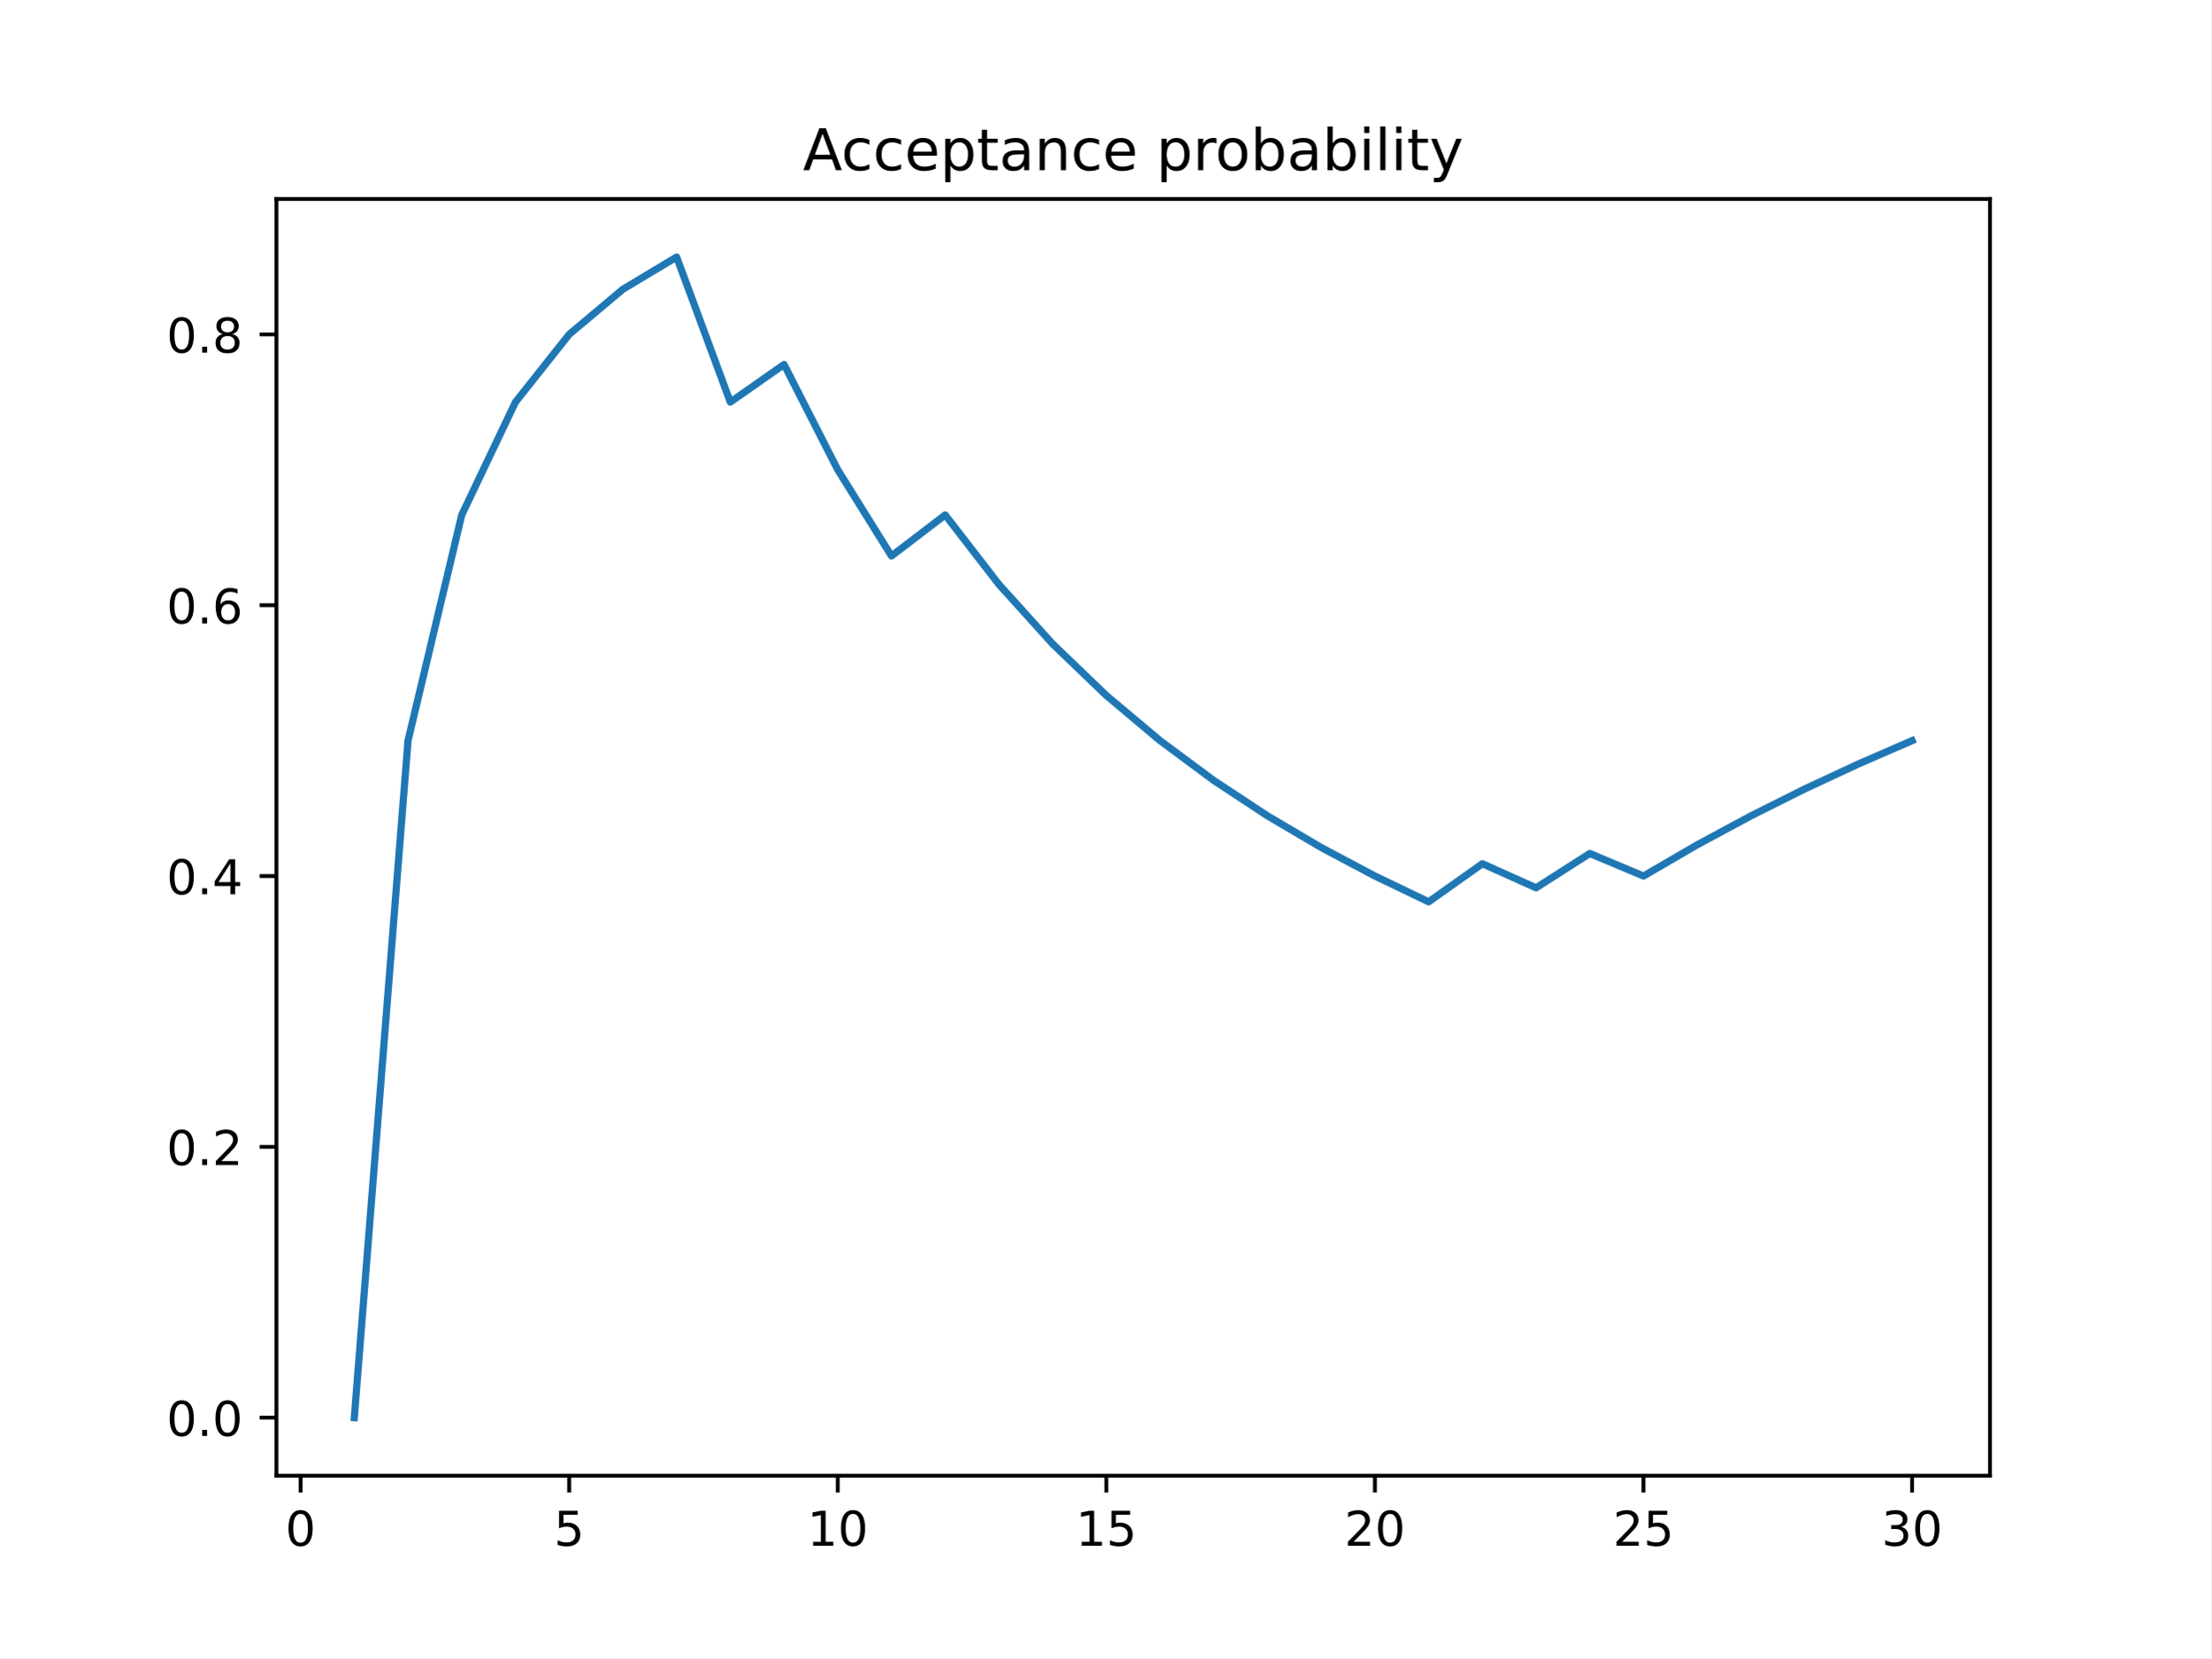
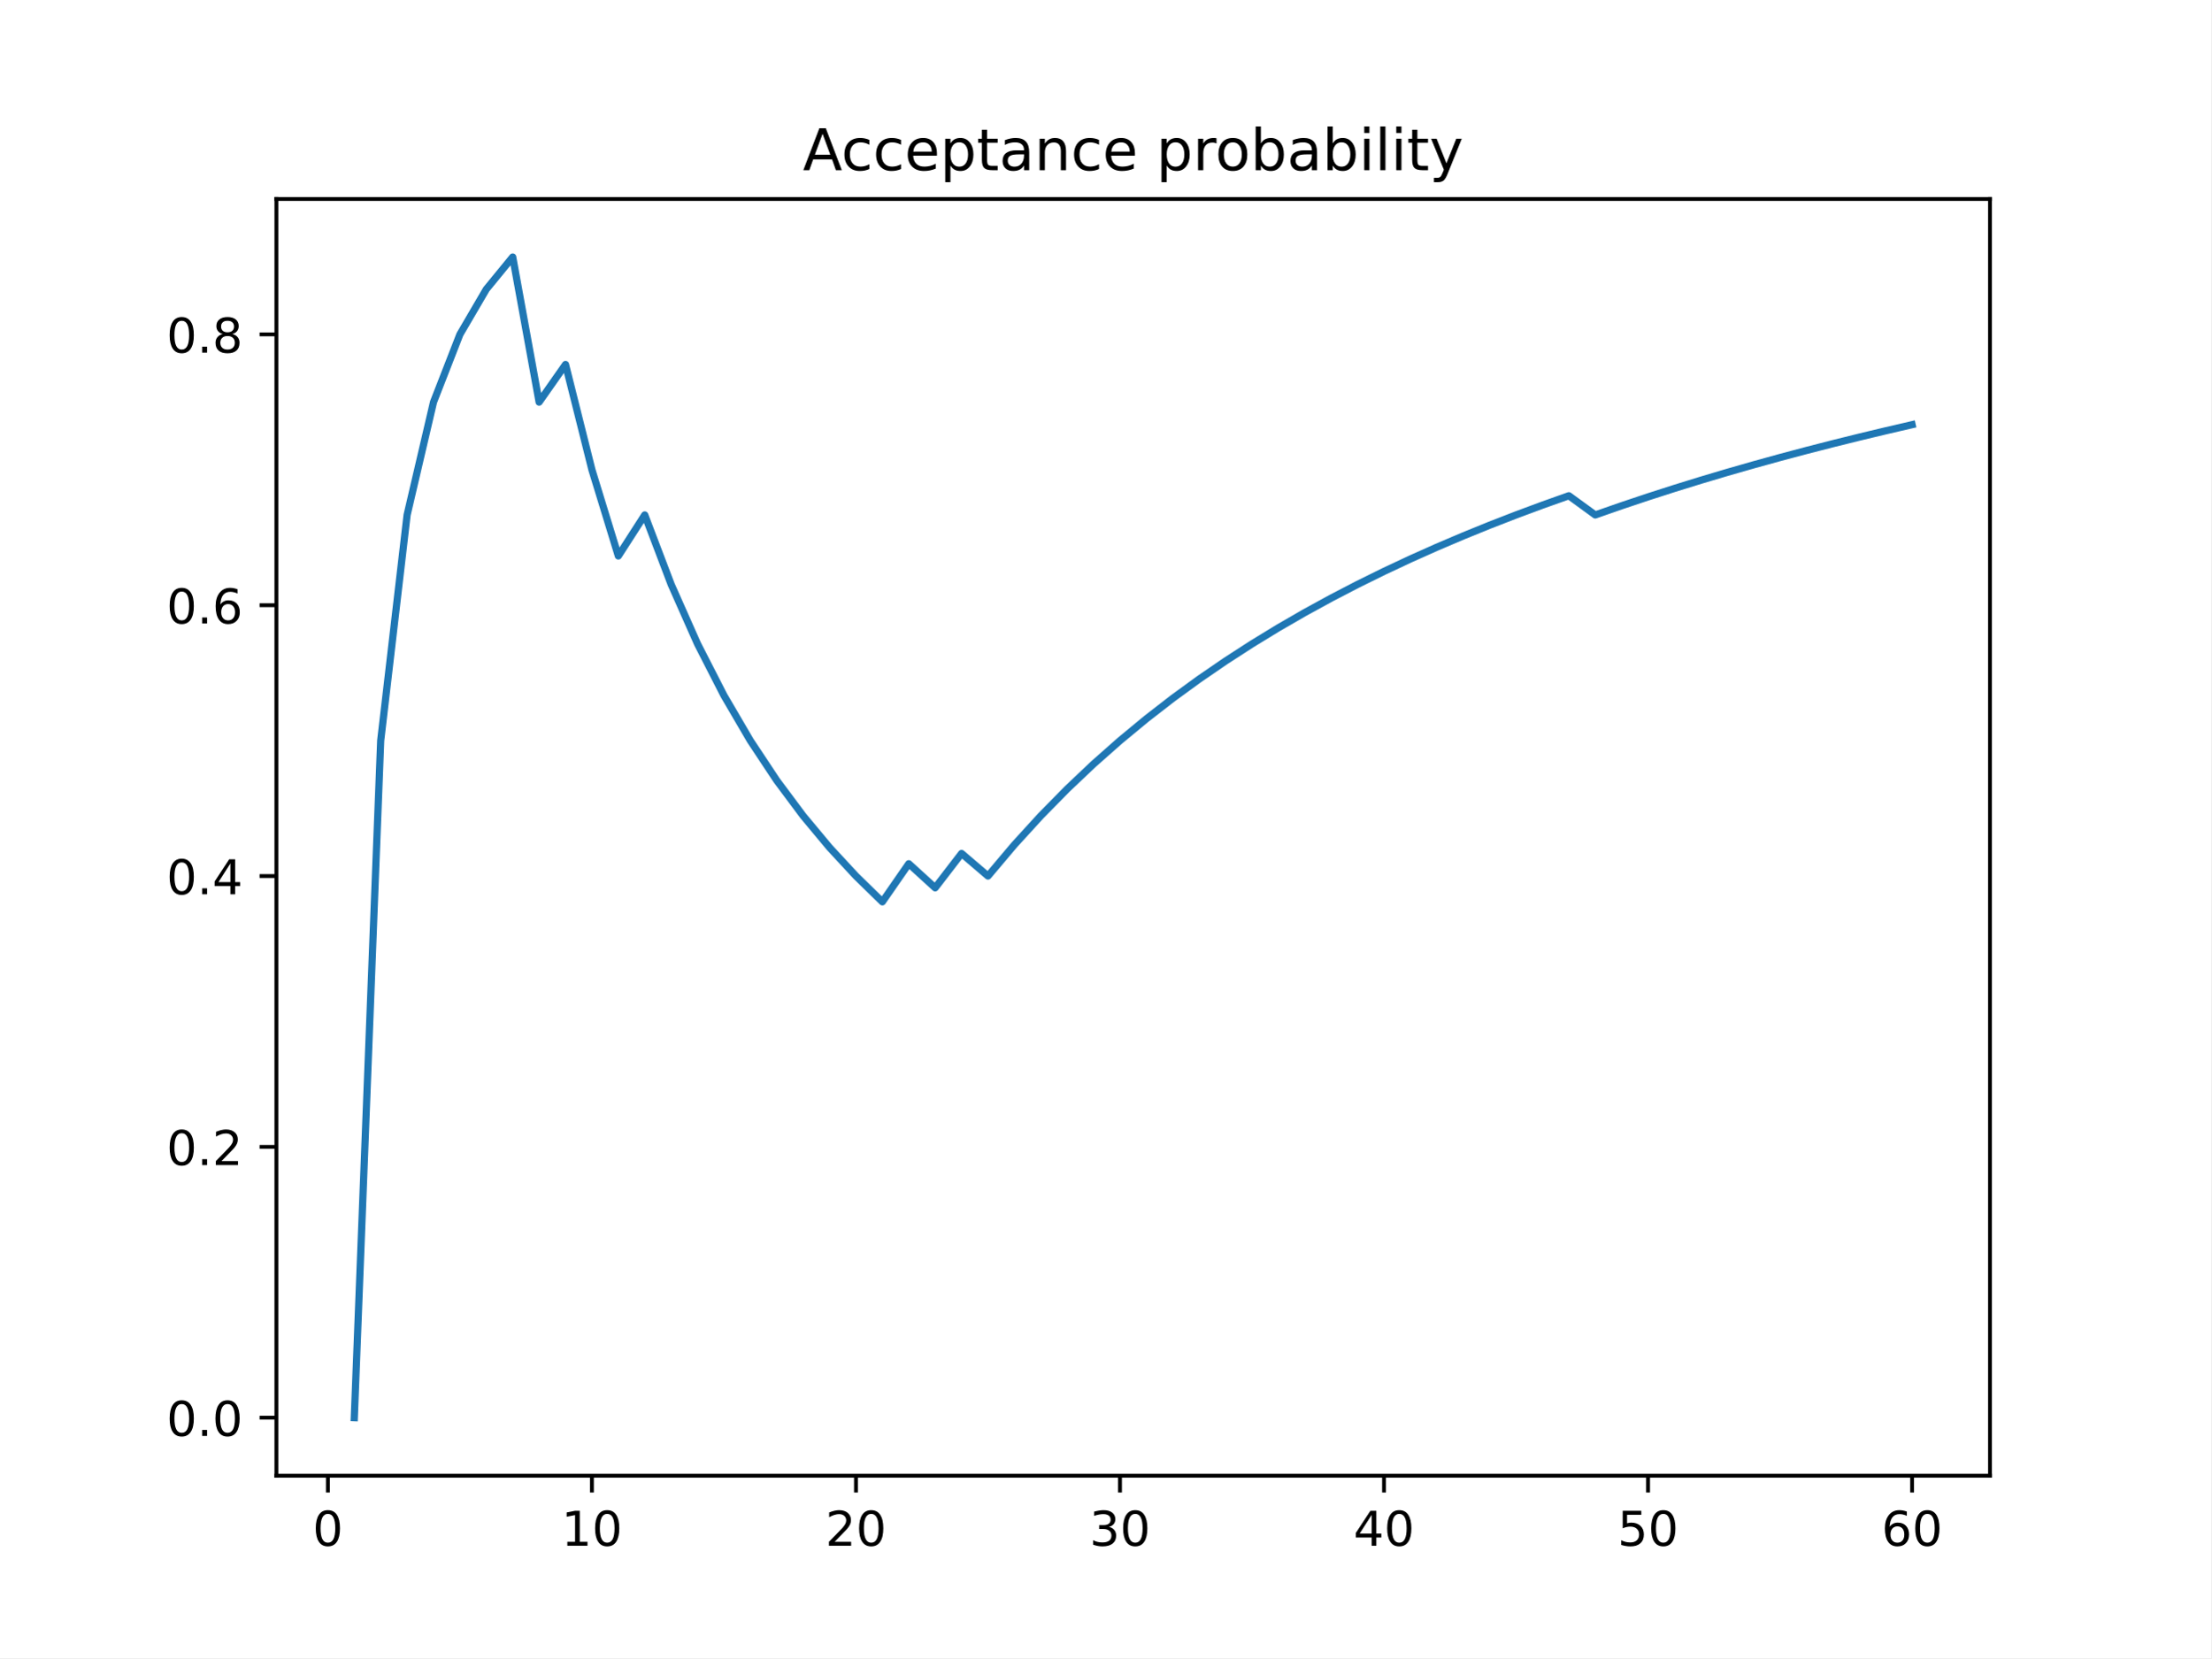
<svg xmlns="http://www.w3.org/2000/svg" xmlns:xlink="http://www.w3.org/1999/xlink" height="345.6pt" version="1.1" viewBox="0 0 460.8 345.6" width="460.8pt">
  <defs>
    <style type="text/css">
*{stroke-linecap:butt;stroke-linejoin:round;}
  </style>
  </defs>
  <g id="figure_1">
    <g id="patch_1">
      <path d="M 0 345.6  L 460.8 345.6  L 460.8 0  L 0 0  z " style="fill:#ffffff;" />
    </g>
    <g id="axes_1">
      <g id="patch_2">
        <path d="M 57.6 307.584  L 414.72 307.584  L 414.72 41.472  L 57.6 41.472  z " style="fill:#ffffff;" />
      </g>
      <g id="matplotlib.axis_1">
        <g id="xtick_1">
          <g id="line2d_1">
            <defs>
-               <path d="M 0 0  L 0 3.5  " id="mf4b1b20d42" style="stroke:#000000;stroke-width:0.8;" />
-             </defs>
-             <g>
-               <use style="stroke:#000000;stroke-width:0.8;" x="62.638" xlink:href="#mf4b1b20d42" y="307.584" />
+               <path d="M 0 0  L 0 3.5  " id="m82581c89a9" style="stroke:#000000;stroke-width:0.8;" />
+             </defs>
+             <g>
+               <use style="stroke:#000000;stroke-width:0.8;" x="68.33" xlink:href="#m82581c89a9" y="307.584" />
            </g>
          </g>
          <g id="text_1">
            <defs>
              <path d="M 31.781 66.406  Q 24.172 66.406 20.328 58.906  Q 16.5 51.422 16.5 36.375  Q 16.5 21.391 20.328 13.891  Q 24.172 6.391 31.781 6.391  Q 39.453 6.391 43.281 13.891  Q 47.125 21.391 47.125 36.375  Q 47.125 51.422 43.281 58.906  Q 39.453 66.406 31.781 66.406  z M 31.781 74.219  Q 44.047 74.219 50.516 64.516  Q 56.984 54.828 56.984 36.375  Q 56.984 17.969 50.516 8.266  Q 44.047 -1.422 31.781 -1.422  Q 19.531 -1.422 13.062 8.266  Q 6.594 17.969 6.594 36.375  Q 6.594 54.828 13.062 64.516  Q 19.531 74.219 31.781 74.219  z " id="DejaVuSans-48" />
            </defs>
-             <g transform="translate(59.45649 322.1824)scale(0.1 -0.1)">
+             <g transform="translate(65.14886 322.1824)scale(0.1 -0.1)">
              <use xlink:href="#DejaVuSans-48" />
            </g>
          </g>
        </g>
        <g id="xtick_2">
          <g id="line2d_2">
            <g>
-               <use style="stroke:#000000;stroke-width:0.8;" x="118.613" xlink:href="#mf4b1b20d42" y="307.584" />
+               <use style="stroke:#000000;stroke-width:0.8;" x="123.356" xlink:href="#m82581c89a9" y="307.584" />
            </g>
          </g>
          <g id="text_2">
            <defs>
-               <path d="M 10.797 72.906  L 49.516 72.906  L 49.516 64.594  L 19.828 64.594  L 19.828 46.734  Q 21.969 47.469 24.109 47.828  Q 26.266 48.188 28.422 48.188  Q 40.625 48.188 47.75 41.5  Q 54.891 34.812 54.891 23.391  Q 54.891 11.625 47.562 5.094  Q 40.234 -1.422 26.906 -1.422  Q 22.312 -1.422 17.547 -0.641  Q 12.797 0.141 7.719 1.703  L 7.719 11.625  Q 12.109 9.234 16.797 8.062  Q 21.484 6.891 26.703 6.891  Q 35.156 6.891 40.078 11.328  Q 45.016 15.766 45.016 23.391  Q 45.016 31 40.078 35.438  Q 35.156 39.891 26.703 39.891  Q 22.75 39.891 18.812 39.016  Q 14.891 38.141 10.797 36.281  z " id="DejaVuSans-53" />
-             </defs>
-             <g transform="translate(115.4314 322.1824)scale(0.1 -0.1)">
-               <use xlink:href="#DejaVuSans-53" />
+               <path d="M 12.406 8.297  L 28.516 8.297  L 28.516 63.922  L 10.984 60.406  L 10.984 69.391  L 28.422 72.906  L 38.281 72.906  L 38.281 8.297  L 54.391 8.297  L 54.391 0  L 12.406 0  z " id="DejaVuSans-49" />
+             </defs>
+             <g transform="translate(116.9938 322.1824)scale(0.1 -0.1)">
+               <use xlink:href="#DejaVuSans-49" />
+               <use x="63.623" xlink:href="#DejaVuSans-48" />
            </g>
          </g>
        </g>
        <g id="xtick_3">
          <g id="line2d_3">
            <g>
-               <use style="stroke:#000000;stroke-width:0.8;" x="174.588" xlink:href="#mf4b1b20d42" y="307.584" />
+               <use style="stroke:#000000;stroke-width:0.8;" x="178.382" xlink:href="#m82581c89a9" y="307.584" />
            </g>
          </g>
          <g id="text_3">
            <defs>
-               <path d="M 12.406 8.297  L 28.516 8.297  L 28.516 63.922  L 10.984 60.406  L 10.984 69.391  L 28.422 72.906  L 38.281 72.906  L 38.281 8.297  L 54.391 8.297  L 54.391 0  L 12.406 0  z " id="DejaVuSans-49" />
-             </defs>
-             <g transform="translate(168.2251 322.1824)scale(0.1 -0.1)">
-               <use xlink:href="#DejaVuSans-49" />
+               <path d="M 19.188 8.297  L 53.609 8.297  L 53.609 0  L 7.328 0  L 7.328 8.297  Q 12.938 14.109 22.625 23.891  Q 32.328 33.688 34.812 36.531  Q 39.547 41.844 41.422 45.531  Q 43.312 49.219 43.312 52.781  Q 43.312 58.594 39.234 62.25  Q 35.156 65.922 28.609 65.922  Q 23.969 65.922 18.812 64.312  Q 13.672 62.703 7.812 59.422  L 7.812 69.391  Q 13.766 71.781 18.938 73  Q 24.125 74.219 28.422 74.219  Q 39.75 74.219 46.484 68.547  Q 53.219 62.891 53.219 53.422  Q 53.219 48.922 51.531 44.891  Q 49.859 40.875 45.406 35.406  Q 44.188 33.984 37.641 27.219  Q 31.109 20.453 19.188 8.297  z " id="DejaVuSans-50" />
+             </defs>
+             <g transform="translate(172.02 322.1824)scale(0.1 -0.1)">
+               <use xlink:href="#DejaVuSans-50" />
              <use x="63.623" xlink:href="#DejaVuSans-48" />
            </g>
          </g>
        </g>
        <g id="xtick_4">
          <g id="line2d_4">
            <g>
-               <use style="stroke:#000000;stroke-width:0.8;" x="230.563" xlink:href="#mf4b1b20d42" y="307.584" />
+               <use style="stroke:#000000;stroke-width:0.8;" x="233.409" xlink:href="#m82581c89a9" y="307.584" />
            </g>
          </g>
          <g id="text_4">
-             <g transform="translate(224.2 322.1824)scale(0.1 -0.1)">
-               <use xlink:href="#DejaVuSans-49" />
-               <use x="63.623" xlink:href="#DejaVuSans-53" />
+             <defs>
+               <path d="M 40.578 39.312  Q 47.656 37.797 51.625 33  Q 55.609 28.219 55.609 21.188  Q 55.609 10.406 48.188 4.484  Q 40.766 -1.422 27.094 -1.422  Q 22.516 -1.422 17.656 -0.516  Q 12.797 0.391 7.625 2.203  L 7.625 11.719  Q 11.719 9.328 16.594 8.109  Q 21.484 6.891 26.812 6.891  Q 36.078 6.891 40.938 10.547  Q 45.797 14.203 45.797 21.188  Q 45.797 27.641 41.281 31.266  Q 36.766 34.906 28.719 34.906  L 20.219 34.906  L 20.219 43.016  L 29.109 43.016  Q 36.375 43.016 40.234 45.922  Q 44.094 48.828 44.094 54.297  Q 44.094 59.906 40.109 62.906  Q 36.141 65.922 28.719 65.922  Q 24.656 65.922 20.016 65.031  Q 15.375 64.156 9.812 62.312  L 9.812 71.094  Q 15.438 72.656 20.344 73.438  Q 25.25 74.219 29.594 74.219  Q 40.828 74.219 47.359 69.109  Q 53.906 64.016 53.906 55.328  Q 53.906 49.266 50.438 45.094  Q 46.969 40.922 40.578 39.312  z " id="DejaVuSans-51" />
+             </defs>
+             <g transform="translate(227.0462 322.1824)scale(0.1 -0.1)">
+               <use xlink:href="#DejaVuSans-51" />
+               <use x="63.623" xlink:href="#DejaVuSans-48" />
            </g>
          </g>
        </g>
        <g id="xtick_5">
          <g id="line2d_5">
            <g>
-               <use style="stroke:#000000;stroke-width:0.8;" x="286.537" xlink:href="#mf4b1b20d42" y="307.584" />
+               <use style="stroke:#000000;stroke-width:0.8;" x="288.435" xlink:href="#m82581c89a9" y="307.584" />
            </g>
          </g>
          <g id="text_5">
            <defs>
-               <path d="M 19.188 8.297  L 53.609 8.297  L 53.609 0  L 7.328 0  L 7.328 8.297  Q 12.938 14.109 22.625 23.891  Q 32.328 33.688 34.812 36.531  Q 39.547 41.844 41.422 45.531  Q 43.312 49.219 43.312 52.781  Q 43.312 58.594 39.234 62.25  Q 35.156 65.922 28.609 65.922  Q 23.969 65.922 18.812 64.312  Q 13.672 62.703 7.812 59.422  L 7.812 69.391  Q 13.766 71.781 18.938 73  Q 24.125 74.219 28.422 74.219  Q 39.75 74.219 46.484 68.547  Q 53.219 62.891 53.219 53.422  Q 53.219 48.922 51.531 44.891  Q 49.859 40.875 45.406 35.406  Q 44.188 33.984 37.641 27.219  Q 31.109 20.453 19.188 8.297  z " id="DejaVuSans-50" />
-             </defs>
-             <g transform="translate(280.1749 322.1824)scale(0.1 -0.1)">
-               <use xlink:href="#DejaVuSans-50" />
+               <path d="M 37.797 64.312  L 12.891 25.391  L 37.797 25.391  z M 35.203 72.906  L 47.609 72.906  L 47.609 25.391  L 58.016 25.391  L 58.016 17.188  L 47.609 17.188  L 47.609 0  L 37.797 0  L 37.797 17.188  L 4.891 17.188  L 4.891 26.703  z " id="DejaVuSans-52" />
+             </defs>
+             <g transform="translate(282.0724 322.1824)scale(0.1 -0.1)">
+               <use xlink:href="#DejaVuSans-52" />
              <use x="63.623" xlink:href="#DejaVuSans-48" />
            </g>
          </g>
        </g>
        <g id="xtick_6">
          <g id="line2d_6">
            <g>
-               <use style="stroke:#000000;stroke-width:0.8;" x="342.512" xlink:href="#mf4b1b20d42" y="307.584" />
+               <use style="stroke:#000000;stroke-width:0.8;" x="343.461" xlink:href="#m82581c89a9" y="307.584" />
            </g>
          </g>
          <g id="text_6">
-             <g transform="translate(336.1499 322.1824)scale(0.1 -0.1)">
-               <use xlink:href="#DejaVuSans-50" />
-               <use x="63.623" xlink:href="#DejaVuSans-53" />
+             <defs>
+               <path d="M 10.797 72.906  L 49.516 72.906  L 49.516 64.594  L 19.828 64.594  L 19.828 46.734  Q 21.969 47.469 24.109 47.828  Q 26.266 48.188 28.422 48.188  Q 40.625 48.188 47.75 41.5  Q 54.891 34.812 54.891 23.391  Q 54.891 11.625 47.562 5.094  Q 40.234 -1.422 26.906 -1.422  Q 22.312 -1.422 17.547 -0.641  Q 12.797 0.141 7.719 1.703  L 7.719 11.625  Q 12.109 9.234 16.797 8.062  Q 21.484 6.891 26.703 6.891  Q 35.156 6.891 40.078 11.328  Q 45.016 15.766 45.016 23.391  Q 45.016 31 40.078 35.438  Q 35.156 39.891 26.703 39.891  Q 22.75 39.891 18.812 39.016  Q 14.891 38.141 10.797 36.281  z " id="DejaVuSans-53" />
+             </defs>
+             <g transform="translate(337.0986 322.1824)scale(0.1 -0.1)">
+               <use xlink:href="#DejaVuSans-53" />
+               <use x="63.623" xlink:href="#DejaVuSans-48" />
            </g>
          </g>
        </g>
        <g id="xtick_7">
          <g id="line2d_7">
            <g>
-               <use style="stroke:#000000;stroke-width:0.8;" x="398.487" xlink:href="#mf4b1b20d42" y="307.584" />
+               <use style="stroke:#000000;stroke-width:0.8;" x="398.487" xlink:href="#m82581c89a9" y="307.584" />
            </g>
          </g>
          <g id="text_7">
            <defs>
-               <path d="M 40.578 39.312  Q 47.656 37.797 51.625 33  Q 55.609 28.219 55.609 21.188  Q 55.609 10.406 48.188 4.484  Q 40.766 -1.422 27.094 -1.422  Q 22.516 -1.422 17.656 -0.516  Q 12.797 0.391 7.625 2.203  L 7.625 11.719  Q 11.719 9.328 16.594 8.109  Q 21.484 6.891 26.812 6.891  Q 36.078 6.891 40.938 10.547  Q 45.797 14.203 45.797 21.188  Q 45.797 27.641 41.281 31.266  Q 36.766 34.906 28.719 34.906  L 20.219 34.906  L 20.219 43.016  L 29.109 43.016  Q 36.375 43.016 40.234 45.922  Q 44.094 48.828 44.094 54.297  Q 44.094 59.906 40.109 62.906  Q 36.141 65.922 28.719 65.922  Q 24.656 65.922 20.016 65.031  Q 15.375 64.156 9.812 62.312  L 9.812 71.094  Q 15.438 72.656 20.344 73.438  Q 25.25 74.219 29.594 74.219  Q 40.828 74.219 47.359 69.109  Q 53.906 64.016 53.906 55.328  Q 53.906 49.266 50.438 45.094  Q 46.969 40.922 40.578 39.312  z " id="DejaVuSans-51" />
+               <path d="M 33.016 40.375  Q 26.375 40.375 22.484 35.828  Q 18.609 31.297 18.609 23.391  Q 18.609 15.531 22.484 10.953  Q 26.375 6.391 33.016 6.391  Q 39.656 6.391 43.531 10.953  Q 47.406 15.531 47.406 23.391  Q 47.406 31.297 43.531 35.828  Q 39.656 40.375 33.016 40.375  z M 52.594 71.297  L 52.594 62.312  Q 48.875 64.062 45.094 64.984  Q 41.312 65.922 37.594 65.922  Q 27.828 65.922 22.672 59.328  Q 17.531 52.734 16.797 39.406  Q 19.672 43.656 24.016 45.922  Q 28.375 48.188 33.594 48.188  Q 44.578 48.188 50.953 41.516  Q 57.328 34.859 57.328 23.391  Q 57.328 12.156 50.688 5.359  Q 44.047 -1.422 33.016 -1.422  Q 20.359 -1.422 13.672 8.266  Q 6.984 17.969 6.984 36.375  Q 6.984 53.656 15.188 63.938  Q 23.391 74.219 37.203 74.219  Q 40.922 74.219 44.703 73.484  Q 48.484 72.75 52.594 71.297  z " id="DejaVuSans-54" />
            </defs>
            <g transform="translate(392.1248 322.1824)scale(0.1 -0.1)">
-               <use xlink:href="#DejaVuSans-51" />
+               <use xlink:href="#DejaVuSans-54" />
              <use x="63.623" xlink:href="#DejaVuSans-48" />
            </g>
          </g>
        </g>
      </g>
      <g id="matplotlib.axis_2">
        <g id="ytick_1">
          <g id="line2d_8">
            <defs>
-               <path d="M 0 0  L -3.5 0  " id="m514e6497cb" style="stroke:#000000;stroke-width:0.8;" />
-             </defs>
-             <g>
-               <use style="stroke:#000000;stroke-width:0.8;" x="57.6" xlink:href="#m514e6497cb" y="295.488" />
+               <path d="M 0 0  L -3.5 0  " id="mfe65b982e4" style="stroke:#000000;stroke-width:0.8;" />
+             </defs>
+             <g>
+               <use style="stroke:#000000;stroke-width:0.8;" x="57.6" xlink:href="#mfe65b982e4" y="295.488" />
            </g>
          </g>
          <g id="text_8">
            <defs>
              <path d="M 10.688 12.406  L 21 12.406  L 21 0  L 10.688 0  z " id="DejaVuSans-46" />
            </defs>
            <g transform="translate(34.69687 299.2872)scale(0.1 -0.1)">
              <use xlink:href="#DejaVuSans-48" />
              <use x="63.623" xlink:href="#DejaVuSans-46" />
              <use x="95.41" xlink:href="#DejaVuSans-48" />
            </g>
          </g>
        </g>
        <g id="ytick_2">
          <g id="line2d_9">
            <g>
-               <use style="stroke:#000000;stroke-width:0.8;" x="57.6" xlink:href="#m514e6497cb" y="239.04" />
+               <use style="stroke:#000000;stroke-width:0.8;" x="57.6" xlink:href="#mfe65b982e4" y="239.04" />
            </g>
          </g>
          <g id="text_9">
            <g transform="translate(34.69687 242.8392)scale(0.1 -0.1)">
              <use xlink:href="#DejaVuSans-48" />
              <use x="63.623" xlink:href="#DejaVuSans-46" />
              <use x="95.41" xlink:href="#DejaVuSans-50" />
            </g>
          </g>
        </g>
        <g id="ytick_3">
          <g id="line2d_10">
            <g>
-               <use style="stroke:#000000;stroke-width:0.8;" x="57.6" xlink:href="#m514e6497cb" y="182.592" />
+               <use style="stroke:#000000;stroke-width:0.8;" x="57.6" xlink:href="#mfe65b982e4" y="182.592" />
            </g>
          </g>
          <g id="text_10">
-             <defs>
-               <path d="M 37.797 64.312  L 12.891 25.391  L 37.797 25.391  z M 35.203 72.906  L 47.609 72.906  L 47.609 25.391  L 58.016 25.391  L 58.016 17.188  L 47.609 17.188  L 47.609 0  L 37.797 0  L 37.797 17.188  L 4.891 17.188  L 4.891 26.703  z " id="DejaVuSans-52" />
-             </defs>
            <g transform="translate(34.69687 186.3912)scale(0.1 -0.1)">
              <use xlink:href="#DejaVuSans-48" />
              <use x="63.623" xlink:href="#DejaVuSans-46" />
              <use x="95.41" xlink:href="#DejaVuSans-52" />
            </g>
          </g>
        </g>
        <g id="ytick_4">
          <g id="line2d_11">
            <g>
-               <use style="stroke:#000000;stroke-width:0.8;" x="57.6" xlink:href="#m514e6497cb" y="126.144" />
+               <use style="stroke:#000000;stroke-width:0.8;" x="57.6" xlink:href="#mfe65b982e4" y="126.144" />
            </g>
          </g>
          <g id="text_11">
-             <defs>
-               <path d="M 33.016 40.375  Q 26.375 40.375 22.484 35.828  Q 18.609 31.297 18.609 23.391  Q 18.609 15.531 22.484 10.953  Q 26.375 6.391 33.016 6.391  Q 39.656 6.391 43.531 10.953  Q 47.406 15.531 47.406 23.391  Q 47.406 31.297 43.531 35.828  Q 39.656 40.375 33.016 40.375  z M 52.594 71.297  L 52.594 62.312  Q 48.875 64.062 45.094 64.984  Q 41.312 65.922 37.594 65.922  Q 27.828 65.922 22.672 59.328  Q 17.531 52.734 16.797 39.406  Q 19.672 43.656 24.016 45.922  Q 28.375 48.188 33.594 48.188  Q 44.578 48.188 50.953 41.516  Q 57.328 34.859 57.328 23.391  Q 57.328 12.156 50.688 5.359  Q 44.047 -1.422 33.016 -1.422  Q 20.359 -1.422 13.672 8.266  Q 6.984 17.969 6.984 36.375  Q 6.984 53.656 15.188 63.938  Q 23.391 74.219 37.203 74.219  Q 40.922 74.219 44.703 73.484  Q 48.484 72.75 52.594 71.297  z " id="DejaVuSans-54" />
-             </defs>
            <g transform="translate(34.69687 129.9432)scale(0.1 -0.1)">
              <use xlink:href="#DejaVuSans-48" />
              <use x="63.623" xlink:href="#DejaVuSans-46" />
              <use x="95.41" xlink:href="#DejaVuSans-54" />
            </g>
          </g>
        </g>
        <g id="ytick_5">
          <g id="line2d_12">
            <g>
-               <use style="stroke:#000000;stroke-width:0.8;" x="57.6" xlink:href="#m514e6497cb" y="69.696" />
+               <use style="stroke:#000000;stroke-width:0.8;" x="57.6" xlink:href="#mfe65b982e4" y="69.696" />
            </g>
          </g>
          <g id="text_12">
            <defs>
              <path d="M 31.781 34.625  Q 24.75 34.625 20.719 30.859  Q 16.703 27.094 16.703 20.516  Q 16.703 13.922 20.719 10.156  Q 24.75 6.391 31.781 6.391  Q 38.812 6.391 42.859 10.172  Q 46.922 13.969 46.922 20.516  Q 46.922 27.094 42.891 30.859  Q 38.875 34.625 31.781 34.625  z M 21.922 38.812  Q 15.578 40.375 12.031 44.719  Q 8.5 49.078 8.5 55.328  Q 8.5 64.062 14.719 69.141  Q 20.953 74.219 31.781 74.219  Q 42.672 74.219 48.875 69.141  Q 55.078 64.062 55.078 55.328  Q 55.078 49.078 51.531 44.719  Q 48 40.375 41.703 38.812  Q 48.828 37.156 52.797 32.312  Q 56.781 27.484 56.781 20.516  Q 56.781 9.906 50.312 4.234  Q 43.844 -1.422 31.781 -1.422  Q 19.734 -1.422 13.25 4.234  Q 6.781 9.906 6.781 20.516  Q 6.781 27.484 10.781 32.312  Q 14.797 37.156 21.922 38.812  z M 18.312 54.391  Q 18.312 48.734 21.844 45.562  Q 25.391 42.391 31.781 42.391  Q 38.141 42.391 41.719 45.562  Q 45.312 48.734 45.312 54.391  Q 45.312 60.062 41.719 63.234  Q 38.141 66.406 31.781 66.406  Q 25.391 66.406 21.844 63.234  Q 18.312 60.062 18.312 54.391  z " id="DejaVuSans-56" />
            </defs>
            <g transform="translate(34.69687 73.49522)scale(0.1 -0.1)">
              <use xlink:href="#DejaVuSans-48" />
              <use x="63.623" xlink:href="#DejaVuSans-46" />
              <use x="95.41" xlink:href="#DejaVuSans-56" />
            </g>
          </g>
        </g>
      </g>
      <g id="line2d_13">
-         <path clip-path="url(#pee496aff24)" d="M 73.833 295.488  L 85.028 154.368  L 96.223 107.328  L 107.418 83.808  L 118.613 69.696  L 129.808 60.288  L 141.003 53.568  L 152.198 83.808  L 163.393 75.968  L 174.588 97.92  L 185.783 115.881  L 196.978 107.328  L 208.173 121.802  L 219.368 134.208  L 230.563 144.96  L 241.757 154.368  L 252.952 162.669  L 264.147 170.048  L 275.342 176.65  L 286.537 182.592  L 297.732 187.968  L 308.927 180.026  L 320.122 185.046  L 331.317 177.888  L 342.512 182.592  L 353.707 176.079  L 364.902 170.048  L 376.097 164.448  L 387.292 159.234  L 398.487 154.368  " style="fill:none;stroke:#1f77b4;stroke-linecap:square;stroke-width:1.5;" />
+         <path clip-path="url(#pf035a85c6d)" d="M 73.833 295.488  L 79.335 154.368  L 84.838 107.328  L 90.341 83.808  L 95.843 69.696  L 101.346 60.288  L 106.848 53.568  L 112.351 83.808  L 117.854 75.968  L 123.356 97.92  L 128.859 115.881  L 134.362 107.328  L 139.864 121.802  L 145.367 134.208  L 150.869 144.96  L 156.372 154.368  L 161.875 162.669  L 167.377 170.048  L 172.88 176.65  L 178.382 182.592  L 183.885 187.968  L 189.388 180.026  L 194.89 185.046  L 200.393 177.888  L 205.896 182.592  L 211.398 176.079  L 216.901 170.048  L 222.403 164.448  L 227.906 159.234  L 233.409 154.368  L 238.911 149.816  L 244.414 145.548  L 249.917 141.539  L 255.419 137.766  L 260.922 134.208  L 266.424 130.848  L 271.927 127.67  L 277.43 124.659  L 282.932 121.802  L 288.435 119.088  L 293.938 116.507  L 299.44 114.048  L 304.943 111.704  L 310.445 109.466  L 315.948 107.328  L 321.451 105.283  L 326.953 103.325  L 332.456 107.328  L 337.958 105.408  L 343.461 103.565  L 348.964 101.794  L 354.466 100.091  L 359.969 98.453  L 365.472 96.875  L 370.974 95.354  L 376.477 93.888  L 381.979 92.473  L 387.482 91.107  L 392.985 89.788  L 398.487 88.512  " style="fill:none;stroke:#1f77b4;stroke-linecap:square;stroke-width:1.5;" />
      </g>
      <g id="patch_3">
        <path d="M 57.6 307.584  L 57.6 41.472  " style="fill:none;stroke:#000000;stroke-linecap:square;stroke-linejoin:miter;stroke-width:0.8;" />
      </g>
      <g id="patch_4">
        <path d="M 414.72 307.584  L 414.72 41.472  " style="fill:none;stroke:#000000;stroke-linecap:square;stroke-linejoin:miter;stroke-width:0.8;" />
      </g>
      <g id="patch_5">
        <path d="M 57.6 307.584  L 414.72 307.584  " style="fill:none;stroke:#000000;stroke-linecap:square;stroke-linejoin:miter;stroke-width:0.8;" />
      </g>
      <g id="patch_6">
        <path d="M 57.6 41.472  L 414.72 41.472  " style="fill:none;stroke:#000000;stroke-linecap:square;stroke-linejoin:miter;stroke-width:0.8;" />
      </g>
      <g id="text_13">
        <defs>
          <path d="M 34.188 63.188  L 20.797 26.906  L 47.609 26.906  z M 28.609 72.906  L 39.797 72.906  L 67.578 0  L 57.328 0  L 50.688 18.703  L 17.828 18.703  L 11.188 0  L 0.781 0  z " id="DejaVuSans-65" />
          <path d="M 48.781 52.594  L 48.781 44.188  Q 44.969 46.297 41.141 47.344  Q 37.312 48.391 33.406 48.391  Q 24.656 48.391 19.812 42.844  Q 14.984 37.312 14.984 27.297  Q 14.984 17.281 19.812 11.734  Q 24.656 6.203 33.406 6.203  Q 37.312 6.203 41.141 7.25  Q 44.969 8.297 48.781 10.406  L 48.781 2.094  Q 45.016 0.344 40.984 -0.531  Q 36.969 -1.422 32.422 -1.422  Q 20.062 -1.422 12.781 6.344  Q 5.516 14.109 5.516 27.297  Q 5.516 40.672 12.859 48.328  Q 20.219 56 33.016 56  Q 37.156 56 41.109 55.141  Q 45.062 54.297 48.781 52.594  z " id="DejaVuSans-99" />
          <path d="M 56.203 29.594  L 56.203 25.203  L 14.891 25.203  Q 15.484 15.922 20.484 11.062  Q 25.484 6.203 34.422 6.203  Q 39.594 6.203 44.453 7.469  Q 49.312 8.734 54.109 11.281  L 54.109 2.781  Q 49.266 0.734 44.188 -0.344  Q 39.109 -1.422 33.891 -1.422  Q 20.797 -1.422 13.156 6.188  Q 5.516 13.812 5.516 26.812  Q 5.516 40.234 12.766 48.109  Q 20.016 56 32.328 56  Q 43.359 56 49.781 48.891  Q 56.203 41.797 56.203 29.594  z M 47.219 32.234  Q 47.125 39.594 43.094 43.984  Q 39.062 48.391 32.422 48.391  Q 24.906 48.391 20.391 44.141  Q 15.875 39.891 15.188 32.172  z " id="DejaVuSans-101" />
          <path d="M 18.109 8.203  L 18.109 -20.797  L 9.078 -20.797  L 9.078 54.688  L 18.109 54.688  L 18.109 46.391  Q 20.953 51.266 25.266 53.625  Q 29.594 56 35.594 56  Q 45.562 56 51.781 48.094  Q 58.016 40.188 58.016 27.297  Q 58.016 14.406 51.781 6.484  Q 45.562 -1.422 35.594 -1.422  Q 29.594 -1.422 25.266 0.953  Q 20.953 3.328 18.109 8.203  z M 48.688 27.297  Q 48.688 37.203 44.609 42.844  Q 40.531 48.484 33.406 48.484  Q 26.266 48.484 22.188 42.844  Q 18.109 37.203 18.109 27.297  Q 18.109 17.391 22.188 11.75  Q 26.266 6.109 33.406 6.109  Q 40.531 6.109 44.609 11.75  Q 48.688 17.391 48.688 27.297  z " id="DejaVuSans-112" />
          <path d="M 18.312 70.219  L 18.312 54.688  L 36.812 54.688  L 36.812 47.703  L 18.312 47.703  L 18.312 18.016  Q 18.312 11.328 20.141 9.422  Q 21.969 7.516 27.594 7.516  L 36.812 7.516  L 36.812 0  L 27.594 0  Q 17.188 0 13.234 3.875  Q 9.281 7.766 9.281 18.016  L 9.281 47.703  L 2.688 47.703  L 2.688 54.688  L 9.281 54.688  L 9.281 70.219  z " id="DejaVuSans-116" />
          <path d="M 34.281 27.484  Q 23.391 27.484 19.188 25  Q 14.984 22.516 14.984 16.5  Q 14.984 11.719 18.141 8.906  Q 21.297 6.109 26.703 6.109  Q 34.188 6.109 38.703 11.406  Q 43.219 16.703 43.219 25.484  L 43.219 27.484  z M 52.203 31.203  L 52.203 0  L 43.219 0  L 43.219 8.297  Q 40.141 3.328 35.547 0.953  Q 30.953 -1.422 24.312 -1.422  Q 15.922 -1.422 10.953 3.297  Q 6 8.016 6 15.922  Q 6 25.141 12.172 29.828  Q 18.359 34.516 30.609 34.516  L 43.219 34.516  L 43.219 35.406  Q 43.219 41.609 39.141 45  Q 35.062 48.391 27.688 48.391  Q 23 48.391 18.547 47.266  Q 14.109 46.141 10.016 43.891  L 10.016 52.203  Q 14.938 54.109 19.578 55.047  Q 24.219 56 28.609 56  Q 40.484 56 46.344 49.844  Q 52.203 43.703 52.203 31.203  z " id="DejaVuSans-97" />
          <path d="M 54.891 33.016  L 54.891 0  L 45.906 0  L 45.906 32.719  Q 45.906 40.484 42.875 44.328  Q 39.844 48.188 33.797 48.188  Q 26.516 48.188 22.312 43.547  Q 18.109 38.922 18.109 30.906  L 18.109 0  L 9.078 0  L 9.078 54.688  L 18.109 54.688  L 18.109 46.188  Q 21.344 51.125 25.703 53.562  Q 30.078 56 35.797 56  Q 45.219 56 50.047 50.172  Q 54.891 44.344 54.891 33.016  z " id="DejaVuSans-110" />
          <path id="DejaVuSans-32" />
          <path d="M 41.109 46.297  Q 39.594 47.172 37.812 47.578  Q 36.031 48 33.891 48  Q 26.266 48 22.188 43.047  Q 18.109 38.094 18.109 28.812  L 18.109 0  L 9.078 0  L 9.078 54.688  L 18.109 54.688  L 18.109 46.188  Q 20.953 51.172 25.484 53.578  Q 30.031 56 36.531 56  Q 37.453 56 38.578 55.875  Q 39.703 55.766 41.062 55.516  z " id="DejaVuSans-114" />
          <path d="M 30.609 48.391  Q 23.391 48.391 19.188 42.75  Q 14.984 37.109 14.984 27.297  Q 14.984 17.484 19.156 11.844  Q 23.344 6.203 30.609 6.203  Q 37.797 6.203 41.984 11.859  Q 46.188 17.531 46.188 27.297  Q 46.188 37.016 41.984 42.703  Q 37.797 48.391 30.609 48.391  z M 30.609 56  Q 42.328 56 49.016 48.375  Q 55.719 40.766 55.719 27.297  Q 55.719 13.875 49.016 6.219  Q 42.328 -1.422 30.609 -1.422  Q 18.844 -1.422 12.172 6.219  Q 5.516 13.875 5.516 27.297  Q 5.516 40.766 12.172 48.375  Q 18.844 56 30.609 56  z " id="DejaVuSans-111" />
          <path d="M 48.688 27.297  Q 48.688 37.203 44.609 42.844  Q 40.531 48.484 33.406 48.484  Q 26.266 48.484 22.188 42.844  Q 18.109 37.203 18.109 27.297  Q 18.109 17.391 22.188 11.75  Q 26.266 6.109 33.406 6.109  Q 40.531 6.109 44.609 11.75  Q 48.688 17.391 48.688 27.297  z M 18.109 46.391  Q 20.953 51.266 25.266 53.625  Q 29.594 56 35.594 56  Q 45.562 56 51.781 48.094  Q 58.016 40.188 58.016 27.297  Q 58.016 14.406 51.781 6.484  Q 45.562 -1.422 35.594 -1.422  Q 29.594 -1.422 25.266 0.953  Q 20.953 3.328 18.109 8.203  L 18.109 0  L 9.078 0  L 9.078 75.984  L 18.109 75.984  z " id="DejaVuSans-98" />
          <path d="M 9.422 54.688  L 18.406 54.688  L 18.406 0  L 9.422 0  z M 9.422 75.984  L 18.406 75.984  L 18.406 64.594  L 9.422 64.594  z " id="DejaVuSans-105" />
          <path d="M 9.422 75.984  L 18.406 75.984  L 18.406 0  L 9.422 0  z " id="DejaVuSans-108" />
          <path d="M 32.172 -5.078  Q 28.375 -14.844 24.75 -17.812  Q 21.141 -20.797 15.094 -20.797  L 7.906 -20.797  L 7.906 -13.281  L 13.188 -13.281  Q 16.891 -13.281 18.938 -11.516  Q 21 -9.766 23.484 -3.219  L 25.094 0.875  L 2.984 54.688  L 12.5 54.688  L 29.594 11.922  L 46.688 54.688  L 56.203 54.688  z " id="DejaVuSans-121" />
        </defs>
        <g transform="translate(167.3212 35.472)scale(0.12 -0.12)">
          <use xlink:href="#DejaVuSans-65" />
          <use x="66.658" xlink:href="#DejaVuSans-99" />
          <use x="121.639" xlink:href="#DejaVuSans-99" />
          <use x="176.619" xlink:href="#DejaVuSans-101" />
          <use x="238.143" xlink:href="#DejaVuSans-112" />
          <use x="301.619" xlink:href="#DejaVuSans-116" />
          <use x="340.828" xlink:href="#DejaVuSans-97" />
          <use x="402.107" xlink:href="#DejaVuSans-110" />
          <use x="465.486" xlink:href="#DejaVuSans-99" />
          <use x="520.467" xlink:href="#DejaVuSans-101" />
          <use x="581.99" xlink:href="#DejaVuSans-32" />
          <use x="613.777" xlink:href="#DejaVuSans-112" />
          <use x="677.254" xlink:href="#DejaVuSans-114" />
          <use x="716.117" xlink:href="#DejaVuSans-111" />
          <use x="777.299" xlink:href="#DejaVuSans-98" />
          <use x="840.775" xlink:href="#DejaVuSans-97" />
          <use x="902.055" xlink:href="#DejaVuSans-98" />
          <use x="965.531" xlink:href="#DejaVuSans-105" />
          <use x="993.314" xlink:href="#DejaVuSans-108" />
          <use x="1021.098" xlink:href="#DejaVuSans-105" />
          <use x="1048.881" xlink:href="#DejaVuSans-116" />
          <use x="1088.09" xlink:href="#DejaVuSans-121" />
        </g>
      </g>
    </g>
  </g>
  <defs>
-     <clipPath id="pee496aff24">
+     <clipPath id="pf035a85c6d">
      <rect height="266.112" width="357.12" x="57.6" y="41.472" />
    </clipPath>
  </defs>
</svg>
